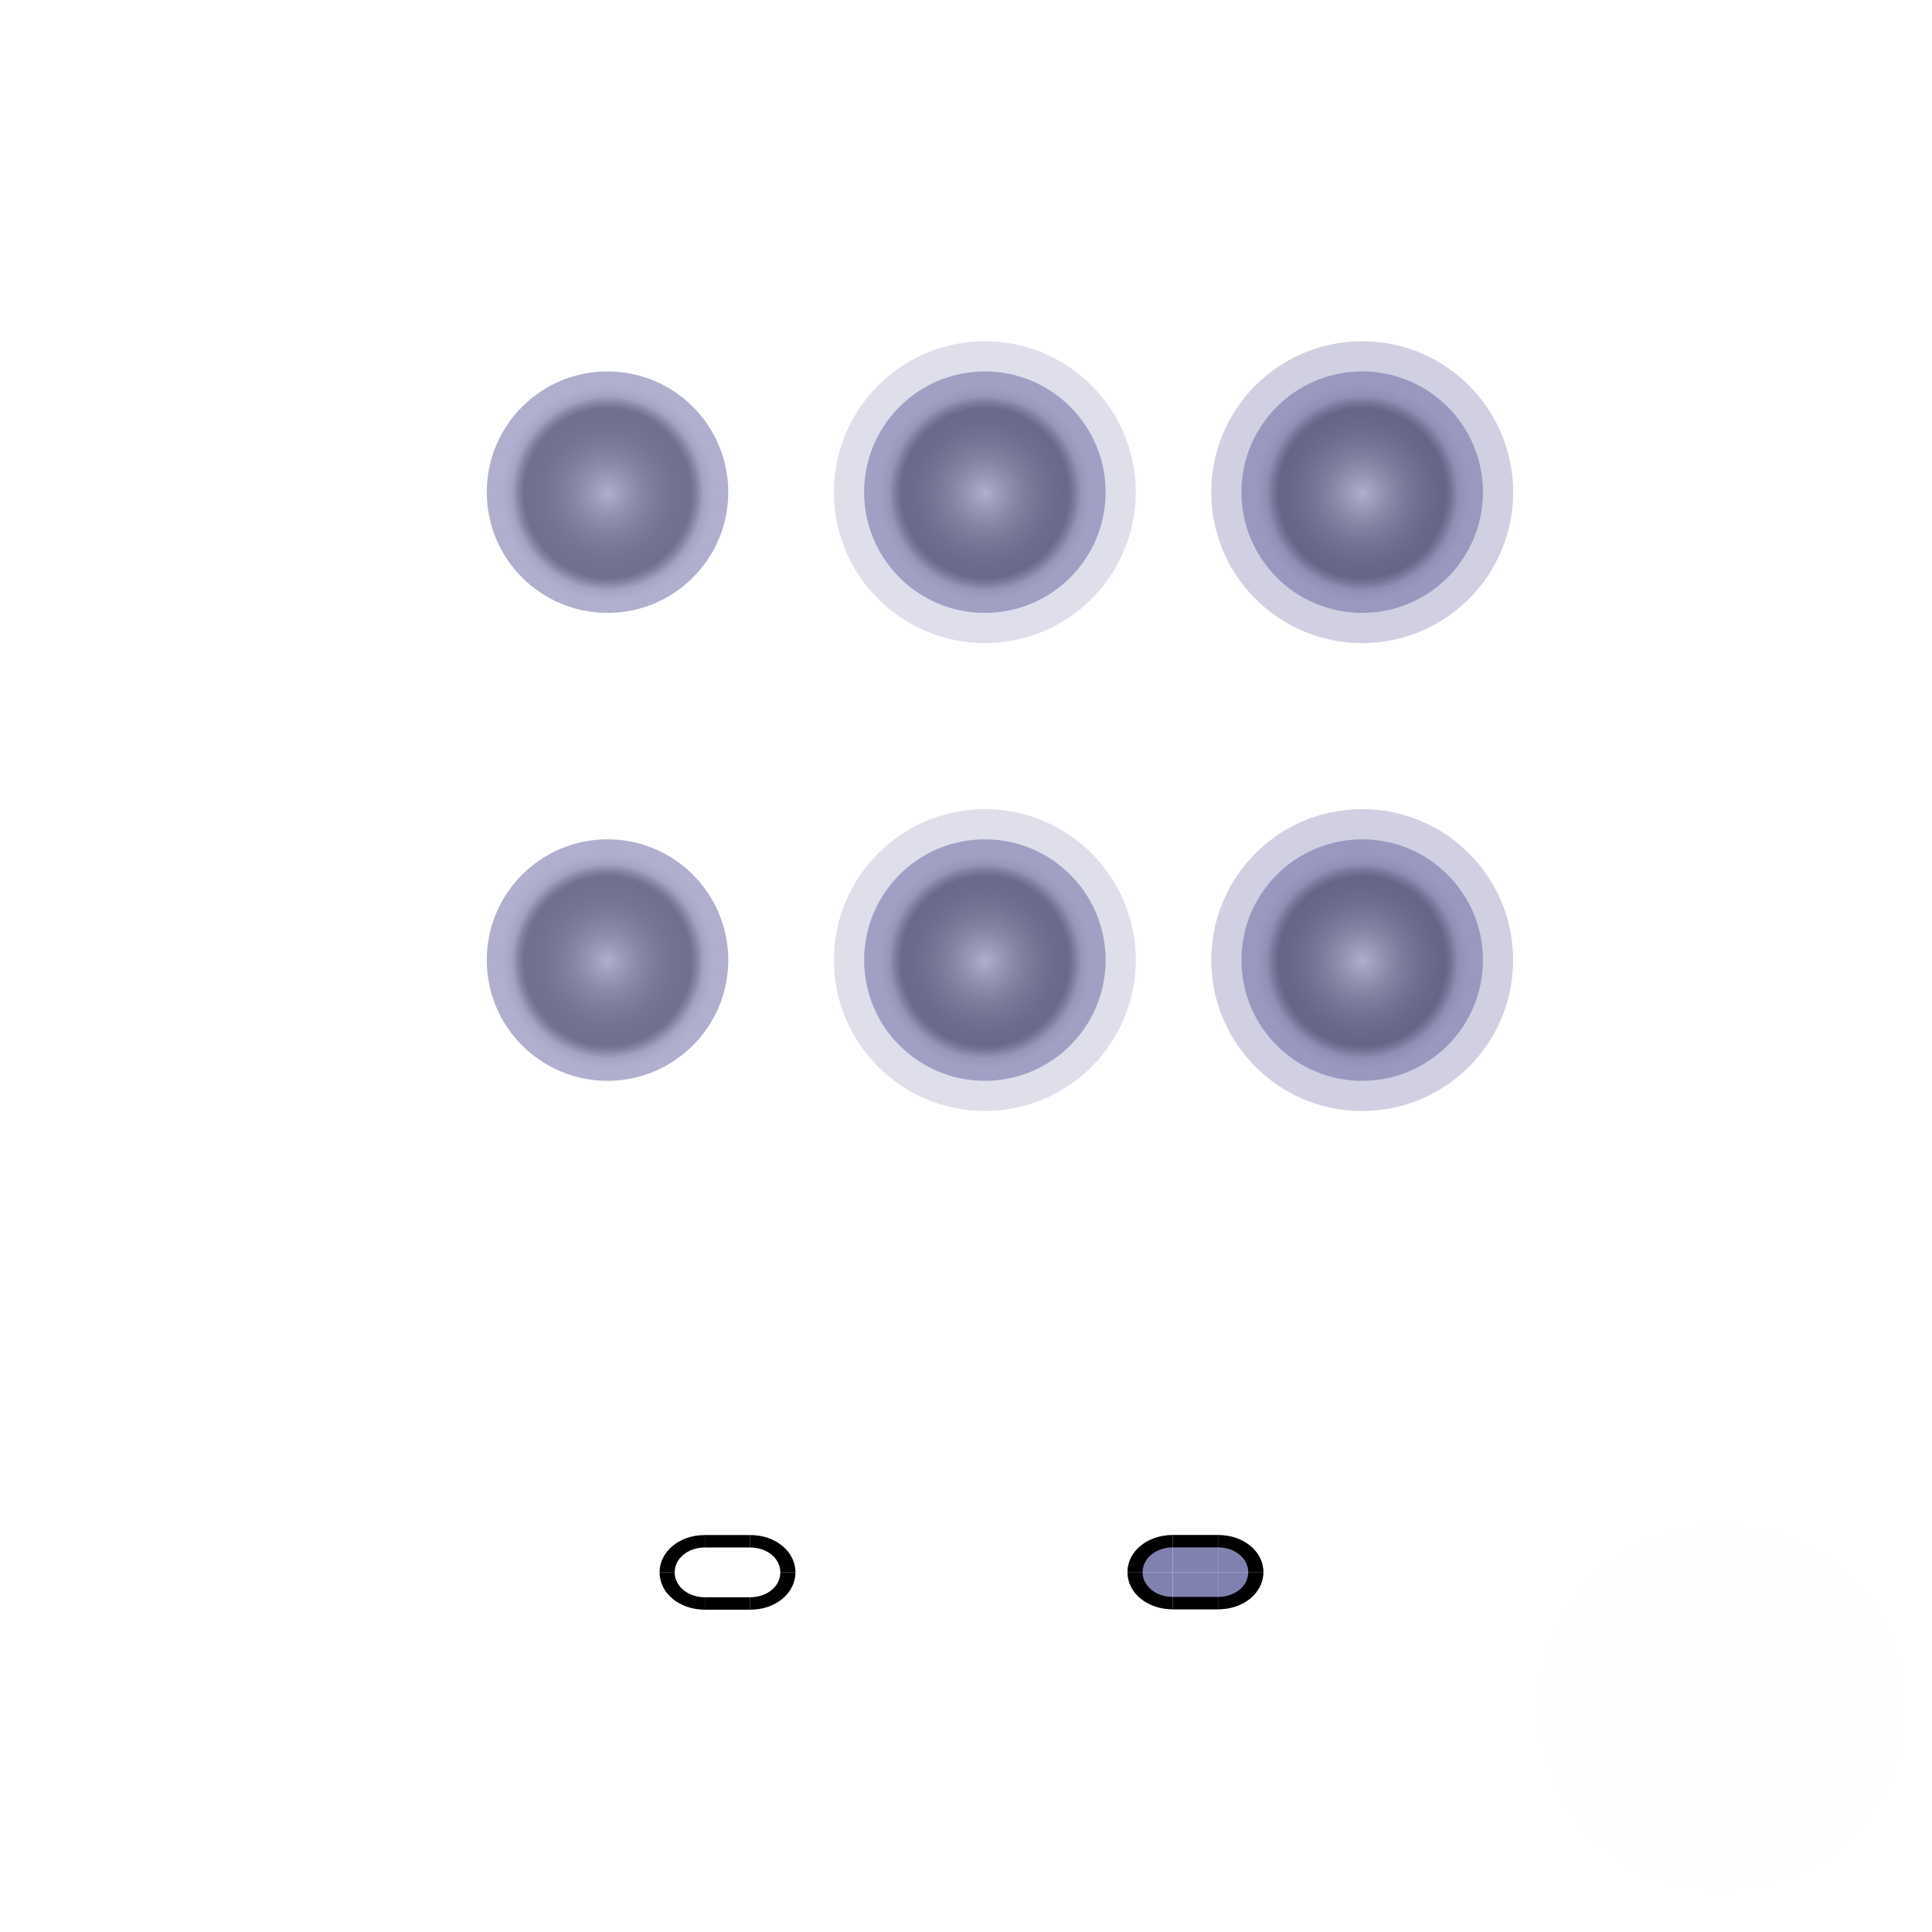
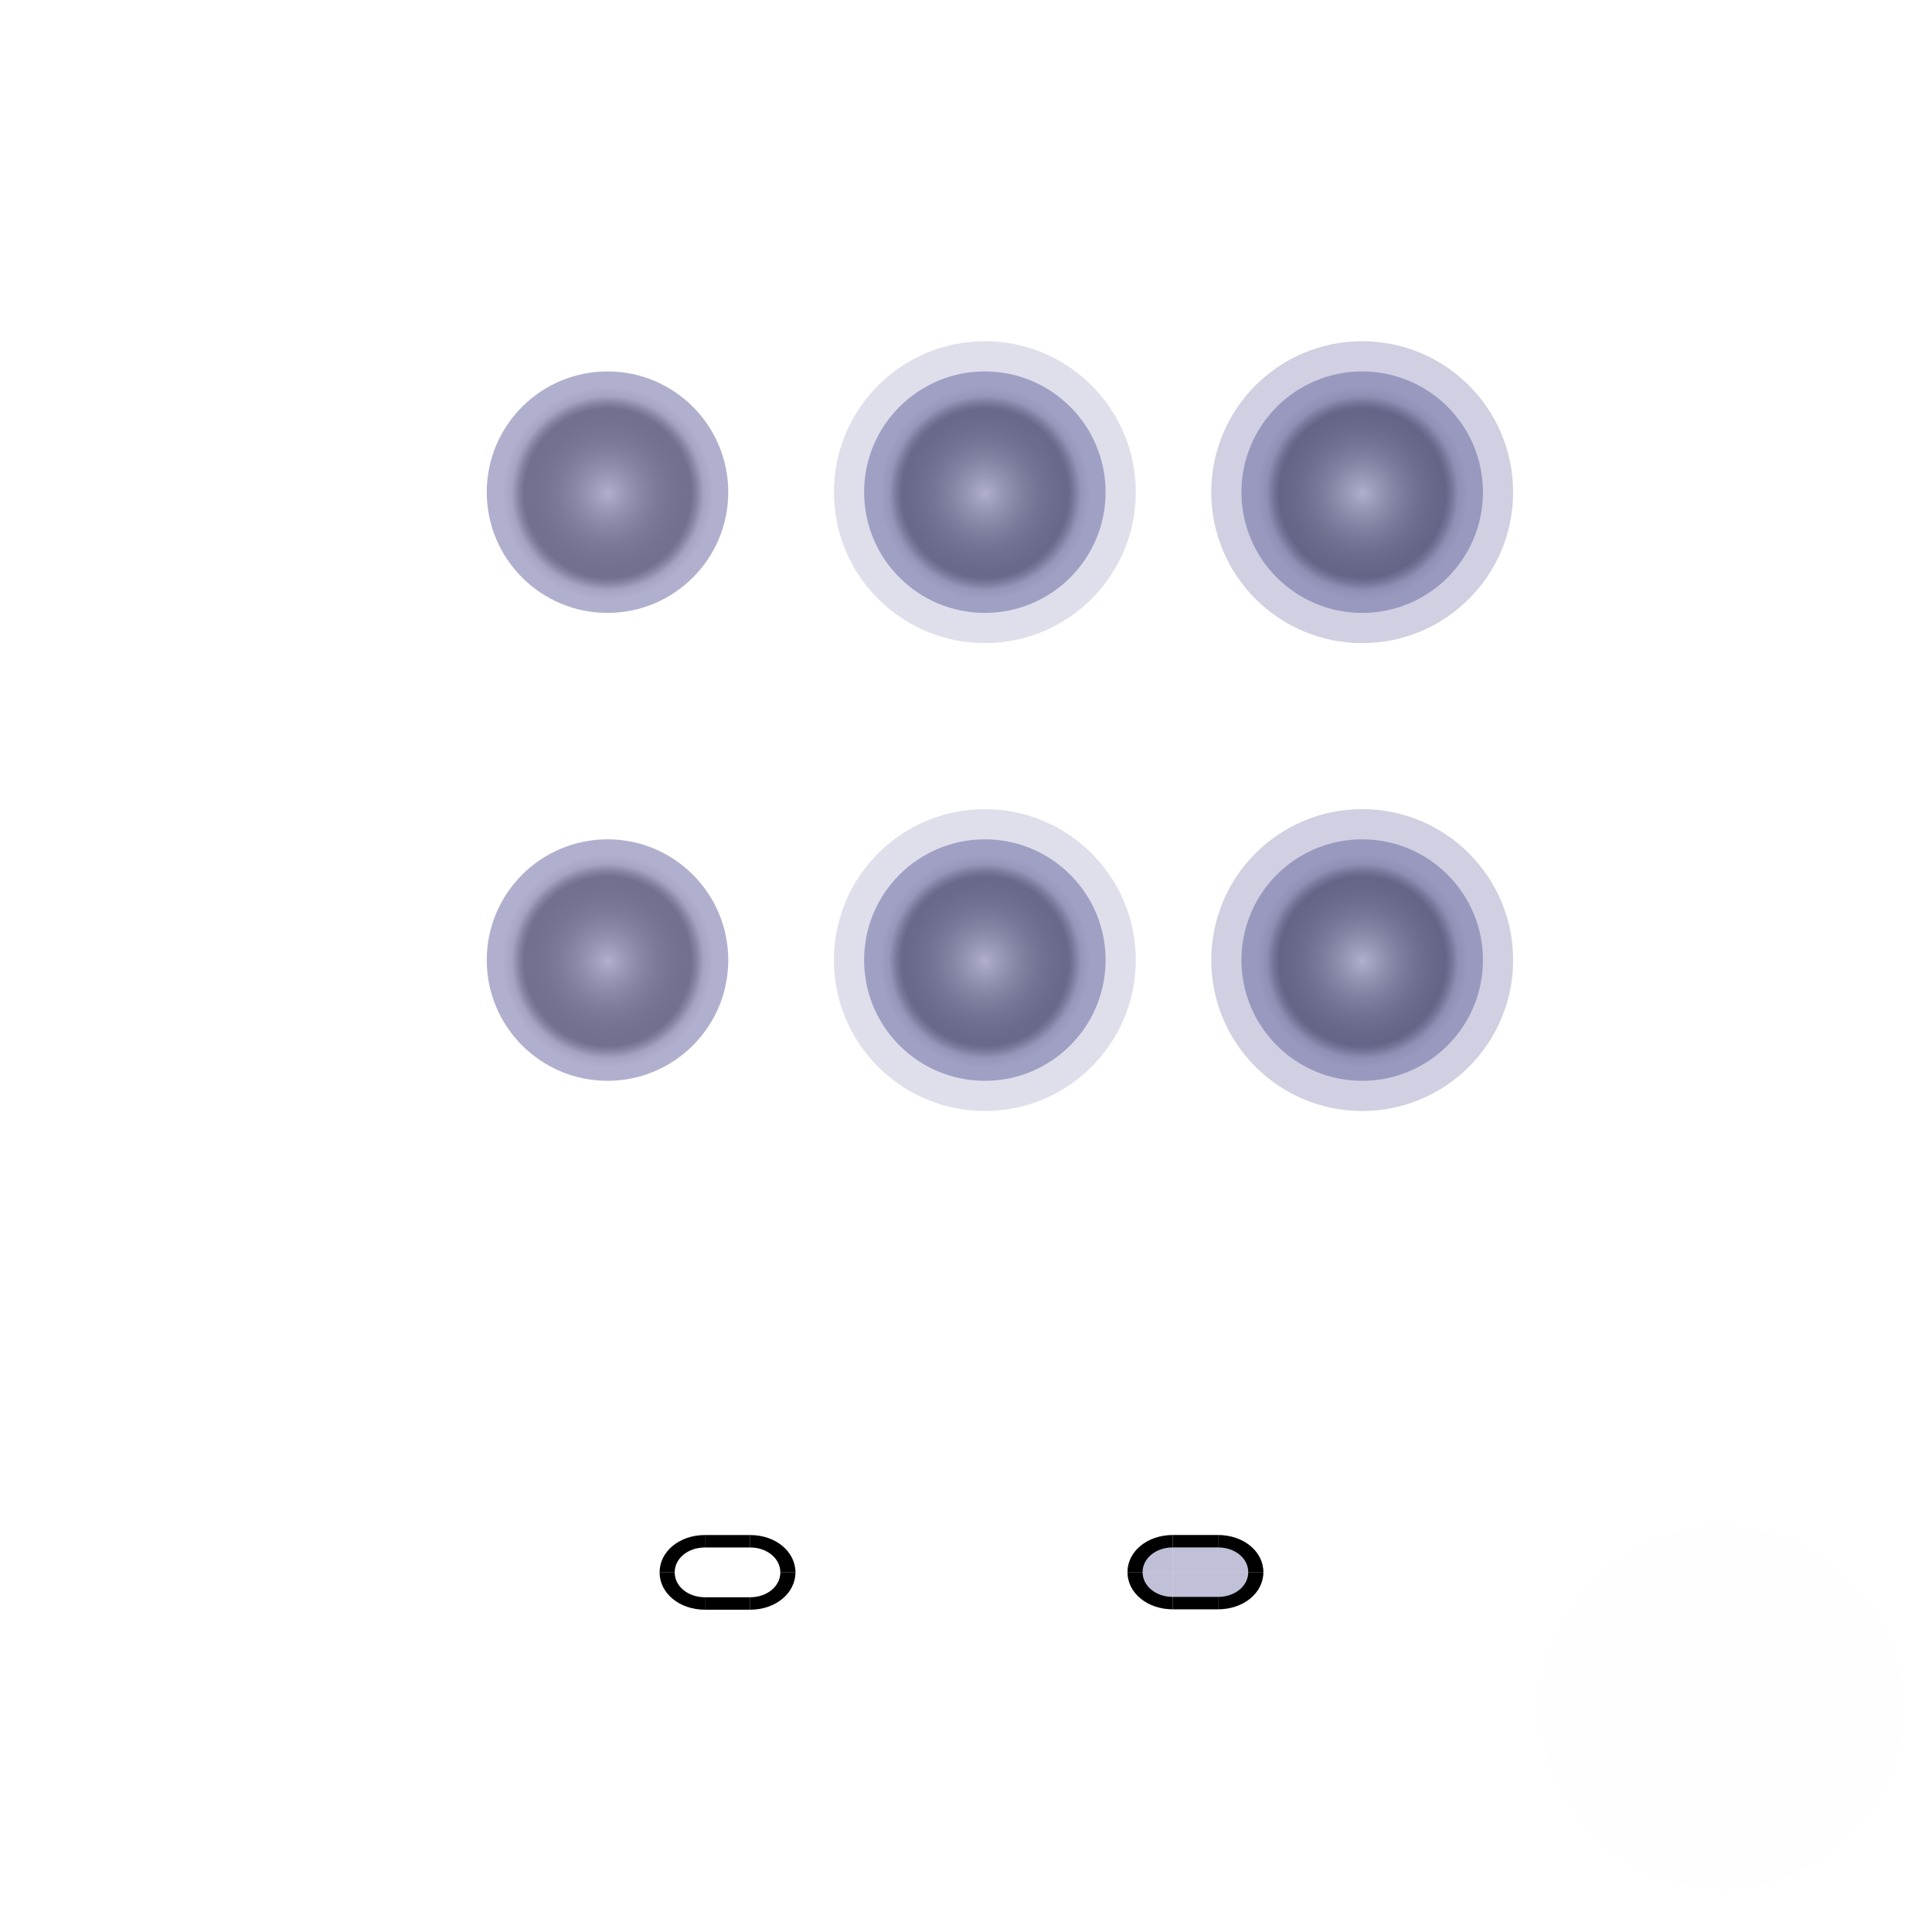
<svg xmlns="http://www.w3.org/2000/svg" xmlns:xlink="http://www.w3.org/1999/xlink" width="128" height="128" id="svg2" version="1.0">
  <defs id="defs4">
    <linearGradient id="linearGradient996">
      <stop id="stop986" offset="0" style="stop-color:#00ff00;stop-opacity:1" />
      <stop style="stop-color:#000000;stop-opacity:0.498;" offset="0.789" id="stop988" />
      <stop id="stop990" offset="0.845" style="stop-color:#000000;stop-opacity:0.333;" />
      <stop style="stop-color:#000000;stop-opacity:0.088;" offset="0.908" id="stop992" />
      <stop id="stop994" offset="1" style="stop-color:#000000;stop-opacity:0;" />
    </linearGradient>
    <linearGradient id="linearGradient984">
      <stop id="stop974" offset="0" style="stop-color:#ffffff;stop-opacity:1" />
      <stop style="stop-color:#000000;stop-opacity:0.498;" offset="0.789" id="stop976" />
      <stop id="stop978" offset="0.845" style="stop-color:#000000;stop-opacity:0.333;" />
      <stop style="stop-color:#000000;stop-opacity:0.088;" offset="0.908" id="stop980" />
      <stop id="stop982" offset="1" style="stop-color:#000000;stop-opacity:0;" />
    </linearGradient>
    <linearGradient id="linearGradient3610">
      <stop style="stop-color:#000000;stop-opacity:1;" offset="0" id="stop3612" />
      <stop id="stop3618" offset="0.789" style="stop-color:#000000;stop-opacity:0.498;" />
      <stop style="stop-color:#000000;stop-opacity:0.333;" offset="0.845" id="stop3620" />
      <stop id="stop3622" offset="0.908" style="stop-color:#000000;stop-opacity:0.088;" />
      <stop style="stop-color:#000000;stop-opacity:0;" offset="1" id="stop3614" />
    </linearGradient>
    <linearGradient id="linearGradient4213">
      <stop id="stop4215" offset="0" style="stop-color:#000000;stop-opacity:1;" />
      <stop id="stop4217" offset="1" style="stop-color:#000000;stop-opacity:0;" />
    </linearGradient>
    <linearGradient id="linearGradient3272">
      <stop style="stop-color:white;stop-opacity:1;" offset="0" id="stop3274" />
      <stop style="stop-color:white;stop-opacity:0;" offset="1" id="stop3276" />
    </linearGradient>
    <radialGradient xlink:href="#linearGradient3610" id="radialGradient3638" gradientUnits="userSpaceOnUse" gradientTransform="matrix(-1.7184412e-7,0.8020833,-1,-1.4878279e-7,154,67.62103)" cx="48.317" cy="106" fx="48.317" fy="106" r="12" />
    <linearGradient xlink:href="#linearGradient3931" id="linearGradient3640" gradientUnits="userSpaceOnUse" x1="48" y1="93.5" x2="48" y2="116" />
    <linearGradient xlink:href="#linearGradient3272" id="linearGradient3229" gradientUnits="userSpaceOnUse" gradientTransform="matrix(0.6666667,0,0,0.8,24,-6.8)" x1="48" y1="96" x2="48" y2="118.5" />
    <linearGradient id="linearGradient3931">
      <stop style="stop-color:#fcfcfc;stop-opacity:1" offset="0" id="stop3933" />
      <stop id="stop3935" offset="0.625" style="stop-color:#fcfcfc;stop-opacity:1;" />
      <stop style="stop-color:#f1f1f1;stop-opacity:1" offset="1" id="stop3937" />
    </linearGradient>
    <radialGradient xlink:href="#linearGradient984" id="radialGradient939" cx="69" cy="104.906" fx="69" fy="104.906" r="7" gradientTransform="matrix(1,0,0,1.013513,-56.988,-63.25265)" gradientUnits="userSpaceOnUse" />
    <radialGradient xlink:href="#linearGradient984" id="radialGradient939-6" cx="69" cy="104.906" fx="69" fy="104.906" r="7" gradientTransform="matrix(1,0,0,1.013513,-56.988,-94.25265)" gradientUnits="userSpaceOnUse" />
    <radialGradient xlink:href="#linearGradient984" id="radialGradient939-2" cx="69" cy="104.906" fx="69" fy="104.906" r="7" gradientTransform="matrix(1,0,0,1.013513,-56.988,-94.25265)" gradientUnits="userSpaceOnUse" />
    <radialGradient xlink:href="#linearGradient984" id="radialGradient939-61" cx="69" cy="104.906" fx="69" fy="104.906" r="7" gradientTransform="matrix(1,0,0,1.013513,-28.73882,-73.64553)" gradientUnits="userSpaceOnUse" />
    <radialGradient xlink:href="#linearGradient984" id="radialGradient939-5" cx="69" cy="104.906" fx="69" fy="104.906" r="7" gradientTransform="matrix(1,0,0,1.013513,-56.988,-94.25265)" gradientUnits="userSpaceOnUse" />
    <radialGradient xlink:href="#linearGradient984" id="radialGradient939-9" cx="69" cy="104.906" fx="69" fy="104.906" r="7" gradientTransform="matrix(1,0,0,1.013513,-56.988,-94.25265)" gradientUnits="userSpaceOnUse" />
  </defs>
  <g id="layer1">
    <path class="ColorScheme-Text" id="groove-center" d="m 46.7,107.472 v 2.474 h 3 v -2.474 z" style="fill:none;fill-opacity:1;stroke-width:0.908" />
    <path class="ColorScheme-Text" style="fill:none;fill-opacity:1;stroke-width:0.908" d="m 43.7,107.472 v 2.474 h 3 v -2.474 z" id="groove-left" />
    <path class="ColorScheme-Text" style="fill:none;fill-opacity:1;stroke-width:0.908" d="m 49.7,107.472 v 2.474 h 3 v -2.474 z" id="groove-right" />
    <g id="groove-top" transform="matrix(1,0,0,0.8246002,-2.147756,51.61381)" style="fill:#3abacd;fill-opacity:1">
      <path id="path2423" d="m 48.848,60.74 v 3 h 3 v -3 z" style="opacity:1;fill:none;fill-opacity:1" class="ColorScheme-Text" />
      <path class="ColorScheme-Text" style="opacity:1;fill:#000000;fill-opacity:1;stroke-width:1" d="m 48.848,60.74 v 1 h 3 v -1 z" id="path2417" />
    </g>
    <g id="groove-bottom" transform="matrix(1,0,0,-0.8246002,-2.147756,156.7334)" style="fill:#3abacd;fill-opacity:1">
      <path class="ColorScheme-Text" style="opacity:1;fill:none;fill-opacity:1" d="m 48.848,60.74 v 3 h 3 v -3 z" id="path2425" />
      <path id="path2427" d="m 48.848,60.74 v 1 h 3 v -1 z" style="opacity:1;fill:#000000;fill-opacity:1;stroke-width:1" class="ColorScheme-Text" />
    </g>
    <g id="groove-topright" transform="matrix(1,0,0,0.8246002,-1.803118,55.35768)">
      <path class="ColorScheme-Text" id="path2431" d="m 54.503,59.2 c 0,-1.682 -1.318,-3 -3,-3 v 3 z" style="opacity:1;fill:none;fill-opacity:1" />
      <path id="path2440" d="m 51.503,56.2 v 1 c 1.121,0 2,0.879 2,2 h 1 c 0,-1.682 -1.318,-3 -3,-3 z" style="opacity:1;fill:#000000;fill-opacity:1" />
    </g>
    <g transform="matrix(1,0,0,-0.8246002,-1.803118,152.9896)" id="groove-bottomright">
      <path style="opacity:1;fill:none;fill-opacity:1" d="m 54.503,59.2 c 0,-1.682 -1.318,-3 -3,-3 v 3 z" id="path2442" class="ColorScheme-Text" />
      <path style="opacity:1;fill:#000000;fill-opacity:1" d="m 51.503,56.2 v 1 c 1.121,0 2,0.879 2,2 h 1 c 0,-1.682 -1.318,-3 -3,-3 z" id="path2444" />
    </g>
    <g transform="matrix(-1,0,0,0.8246002,98.20312,55.35768)" id="groove-topleft">
      <path style="opacity:1;fill:none;fill-opacity:1" d="m 54.503,59.2 c 0,-1.682 -1.318,-3 -3,-3 v 3 z" id="path2448" class="ColorScheme-Text" />
      <path style="opacity:1;fill:#000000;fill-opacity:1" d="m 51.503,56.2 v 1 c 1.121,0 2,0.879 2,2 h 1 c 0,-1.682 -1.318,-3 -3,-3 z" id="path2450" />
    </g>
    <g id="groove-bottomleft" transform="matrix(-1,0,0,-0.8246002,98.20312,152.9896)">
      <path class="ColorScheme-Text" id="path2454" d="m 54.503,59.2 c 0,-1.682 -1.318,-3 -3,-3 v 3 z" style="opacity:1;fill:none;fill-opacity:1" />
      <path id="path2456" d="m 51.503,56.2 v 1 c 1.121,0 2,0.879 2,2 h 1 c 0,-1.682 -1.318,-3 -3,-3 z" style="opacity:1;fill:#000000;fill-opacity:1" />
    </g>
    <g transform="translate(-1724,26.63781)" style="display:none" id="g2977" />
    <g transform="translate(-1724,26.63781)" style="display:inline" id="layer2" />
    <g style="display:none" id="g2424" transform="translate(705.061,-1453.242)" />
    <g style="display:inline" id="g2426" transform="translate(705.061,-1453.242)" />
    <g id="g3429" transform="translate(751.0388,-484.3789)" />
    <g id="g19758" transform="translate(2537.329,-100.9208)" />
    <g id="g3935" transform="translate(3642.155,-979.1902)" />
    <g id="g8459" transform="translate(1244.285,-994.5374)" />
    <g id="g28391" transform="translate(-106.5327,334.0743)" />
    <g id="g28393" transform="translate(998.2925,-544.1951)" />
    <g id="g28395" transform="translate(-1399.577,-559.5423)" />
    <g id="g6598" transform="translate(2039.967,326.0743)" />
    <g id="g6640" transform="translate(3144.793,-552.1951)" />
    <g id="g6716" transform="translate(746.9228,-567.5423)" />
    <g id="g6850" transform="matrix(1,0,0,-1,-424,787.0312)" style="opacity:0.459" />
    <text xml:space="preserve" style="font-style:normal;font-variant:normal;font-weight:bold;font-stretch:normal;line-height:0%;font-family:'Gill Sans';-inkscape-font-specification:'Bitstream Vera Sans Bold';text-align:justify;writing-mode:lr-tb;text-anchor:start;fill:#000000;fill-opacity:1;stroke:none;stroke-width:1px;stroke-linecap:butt;stroke-linejoin:miter;stroke-opacity:1" x="-200" y="284" id="text6990">
      <tspan id="tspan6992" x="-200" y="284" style="font-size:14px;line-height:1.25"> </tspan>
    </text>
    <text xml:space="preserve" style="font-style:normal;font-variant:normal;font-weight:bold;font-stretch:normal;line-height:0%;font-family:'Gill Sans';text-align:justify;writing-mode:lr-tb;text-anchor:start;fill:#000000;fill-opacity:1;stroke:none;stroke-width:1px;stroke-linecap:butt;stroke-linejoin:miter;stroke-opacity:1" x="-176.722" y="268.581" id="text2705">
      <tspan id="tspan2707" x="-176.722" y="268.581" style="font-size:14px;line-height:1.25"> </tspan>
    </text>
    <path style="fill:none;fill-opacity:1;stroke-width:0.906" d="m 77.7,107.44 v 2.46 h 3 v -2.46 z" id="groove-highlight-center" class="ColorScheme-Text" />
    <path id="groove-highlight-left" d="m 74.7,107.44 v 2.46 h 3 v -2.46 z" style="fill:none;fill-opacity:1;stroke-width:0.906" class="ColorScheme-Text" />
    <path id="groove-highlight-right" d="m 80.7,107.44 v 2.46 h 3 v -2.46 z" style="fill:none;fill-opacity:1;stroke-width:0.906" class="ColorScheme-Text" />
    <g style="fill:#3abacd;fill-opacity:1" transform="matrix(1,0,0,0.82,28.85224,51.89323)" id="groove-highlight-top">
-       <path class="ColorScheme-Text" style="opacity:1;fill:#8181b1;fill-opacity:1" d="m 48.848,60.74 v 3 h 3 v -3 z" id="path908" />
+       <path class="ColorScheme-Text" style="opacity:1;fill:#8181b1;fill-opacity:0.502" d="m 48.848,60.74 v 3 h 3 v -3 z" id="path908" />
      <path id="path910" d="m 48.848,60.74 v 1 h 3 v -1 z" style="opacity:1;fill:#000000;fill-opacity:1;stroke-width:1" class="ColorScheme-Text" />
    </g>
    <g style="fill:#3abacd;fill-opacity:1" transform="matrix(1,0,0,-0.82,28.85224,156.4264)" id="groove-highlight-bottom">
-       <path id="path914" d="m 48.848,60.74 v 3 h 3 v -3 z" style="opacity:1;fill:#8181b1;fill-opacity:1" class="ColorScheme-Text" />
+       <path id="path914" d="m 48.848,60.74 v 3 h 3 v -3 z" style="opacity:1;fill:#8181b1;fill-opacity:0.502" class="ColorScheme-Text" />
      <path class="ColorScheme-Text" style="opacity:1;fill:#000000;fill-opacity:1;stroke-width:1" d="m 48.848,60.74 v 1 h 3 v -1 z" id="path916" />
    </g>
    <g transform="matrix(1,0,0,0.82,29.19688,55.6162)" id="groove-highlight-topright">
-       <path style="opacity:1;fill:#8181b1;fill-opacity:1" d="m 54.503,59.2 c 0,-1.682 -1.318,-3 -3,-3 v 3 z" id="path920" class="ColorScheme-Text" />
+       <path style="opacity:1;fill:#8181b1;fill-opacity:0.502" d="m 54.503,59.2 c 0,-1.682 -1.318,-3 -3,-3 v 3 z" id="path920" class="ColorScheme-Text" />
      <path style="opacity:1;fill:#000000;fill-opacity:1" d="m 51.503,56.2 v 1 c 1.121,0 2,0.879 2,2 h 1 c 0,-1.682 -1.318,-3 -3,-3 z" id="path922" />
    </g>
    <g id="groove-highlight-bottomright" transform="matrix(1,0,0,-0.82,29.19688,152.7034)">
-       <path class="ColorScheme-Text" id="path926" d="m 54.503,59.2 c 0,-1.682 -1.318,-3 -3,-3 v 3 z" style="opacity:1;fill:#8181b1;fill-opacity:1" />
+       <path class="ColorScheme-Text" id="path926" d="m 54.503,59.2 c 0,-1.682 -1.318,-3 -3,-3 v 3 z" style="opacity:1;fill:#8181b1;fill-opacity:0.502" />
      <path id="path928" d="m 51.503,56.2 v 1 c 1.121,0 2,0.879 2,2 h 1 c 0,-1.682 -1.318,-3 -3,-3 z" style="opacity:1;fill:#000000;fill-opacity:1" />
    </g>
    <g id="groove-highlight-topleft" transform="matrix(-1,0,0,0.82,129.2031,55.6162)">
-       <path class="ColorScheme-Text" id="path932" d="m 54.503,59.2 c 0,-1.682 -1.318,-3 -3,-3 v 3 z" style="opacity:1;fill:#8181b1;fill-opacity:1" />
+       <path class="ColorScheme-Text" id="path932" d="m 54.503,59.2 c 0,-1.682 -1.318,-3 -3,-3 v 3 z" style="opacity:1;fill:#8181b1;fill-opacity:0.5" />
      <path id="path934" d="m 51.503,56.2 v 1 c 1.121,0 2,0.879 2,2 h 1 c 0,-1.682 -1.318,-3 -3,-3 z" style="opacity:1;fill:#000000;fill-opacity:1" />
    </g>
    <g transform="matrix(-1,0,0,-0.82,129.2031,152.7034)" id="groove-highlight-bottomleft">
-       <path style="opacity:1;fill:#8181b1;fill-opacity:1" d="m 54.503,59.2 c 0,-1.682 -1.318,-3 -3,-3 v 3 z" id="path938" class="ColorScheme-Text" />
+       <path style="opacity:1;fill:#8181b1;fill-opacity:0.502" d="m 54.503,59.2 c 0,-1.682 -1.318,-3 -3,-3 v 3 z" id="path938" class="ColorScheme-Text" />
      <path style="opacity:1;fill:#000000;fill-opacity:1" d="m 51.503,56.2 v 1 c 1.121,0 2,0.879 2,2 h 1 c 0,-1.682 -1.318,-3 -3,-3 z" id="path940" />
    </g>
    <g id="horizontal-slider-handle" transform="translate(28.24918,20.60711)">
      <rect x="0" y="31" width="24" height="24" opacity="0" id="rect2" style="stroke-width:0.688" />
      <ellipse style="fill:url(#radialGradient939);fill-opacity:1;stroke:none;stroke-width:0.643" id="path3290" cx="12.012" cy="43.071" rx="7" ry="7.095" />
      <circle transform="rotate(-90)" id="path3292" style="opacity:0.5;fill:#61619e;fill-opacity:1;stroke:none;stroke-width:0.73" cx="-43" cy="12" r="8" />
    </g>
    <g id="horizontal-slider-hover" transform="translate(53.24918,51.60711)">
      <g id="g2094">
        <rect x="0" y="0" width="24" height="24" opacity="0" id="rect7" style="stroke-width:0.688" />
        <circle cx="12" cy="12" r="10" opacity="0.2" id="circle9" style="fill:#61619e;fill-opacity:1;stroke-width:0.573" />
        <ellipse style="fill:url(#radialGradient939-6);fill-opacity:1;stroke:none;stroke-width:0.643" id="path3290-9" cx="12.012" cy="12.071" rx="7" ry="7.095" />
        <circle transform="rotate(-90)" id="path3292-1" style="opacity:0.5;fill:#61619e;fill-opacity:1;stroke:none;stroke-width:0.73" cx="-12" cy="12" r="8" />
      </g>
    </g>
    <g id="horizontal-slider-focus" transform="translate(78.24918,51.60711)">
      <rect x="0" y="0" width="24" height="24" opacity="0" id="rect14" style="stroke-width:0.688" />
      <circle cx="12" cy="12" r="10" opacity="0.3" id="circle16" style="fill:#61619e;fill-opacity:1;stroke-width:0.573" />
      <ellipse style="fill:url(#radialGradient939-2);fill-opacity:1;stroke:none;stroke-width:0.643" id="path3290-6" cx="12.012" cy="12.071" rx="7" ry="7.095" />
      <circle transform="rotate(-90)" id="path3292-2" style="opacity:0.5;fill:#61619e;fill-opacity:1;stroke:none;stroke-width:0.73" cx="-12" cy="12" r="8" />
    </g>
    <g id="vertical-slider-handle">
      <rect x="28.249" y="20.607" width="24" height="24" opacity="0" id="rect21" style="stroke-width:0.688" />
      <ellipse style="fill:url(#radialGradient939-61);fill-opacity:1;stroke:none;stroke-width:0.643" id="path3290-3" cx="40.261" cy="32.678" rx="7" ry="7.095" />
      <circle transform="rotate(-90)" id="path3292-7" style="opacity:0.5;fill:#61619e;fill-opacity:1;stroke:none;stroke-width:0.73" cx="-32.607" cy="40.249" r="8" />
    </g>
    <g id="vertical-slider-hover" transform="translate(53.24918,20.60711)">
      <rect x="0" y="0" width="24" height="24" opacity="0" id="rect26" style="stroke-width:0.688" />
      <circle cx="12" cy="12" r="10" opacity="0.2" id="circle28" style="fill:#61619e;fill-opacity:1;stroke-width:0.573" />
      <ellipse style="fill:url(#radialGradient939-5);fill-opacity:1;stroke:none;stroke-width:0.643" id="path3290-36" cx="12.012" cy="12.071" rx="7" ry="7.095" />
      <circle transform="rotate(-90)" id="path3292-12" style="opacity:0.5;fill:#61619e;fill-opacity:1;stroke:none;stroke-width:0.73" cx="-12" cy="12" r="8" />
    </g>
    <g id="vertical-slider-focus" transform="translate(78.24918,20.60711)">
      <rect x="0" y="0" width="24" height="24" opacity="0" id="rect33" style="stroke-width:0.688" />
      <circle cx="12" cy="12" r="10" opacity="0.3" id="circle35" style="fill:#61619e;fill-opacity:1;stroke-width:0.573" />
      <ellipse style="fill:url(#radialGradient939-9);fill-opacity:1;stroke:none;stroke-width:0.643" id="path3290-4" cx="12.012" cy="12.071" rx="7" ry="7.095" />
      <circle transform="rotate(-90)" id="path3292-5" style="opacity:0.5;fill:#61619e;fill-opacity:1;stroke:none;stroke-width:0.73" cx="-12" cy="12" r="8" />
    </g>
    <g id="hint-handle-size">
      <circle id="circle1061" cx="114.086" cy="113.13" r="12" fill="#ff2a2a" style="opacity:0.01;fill:#489ab1;fill-opacity:1" />
    </g>
  </g>
</svg>
